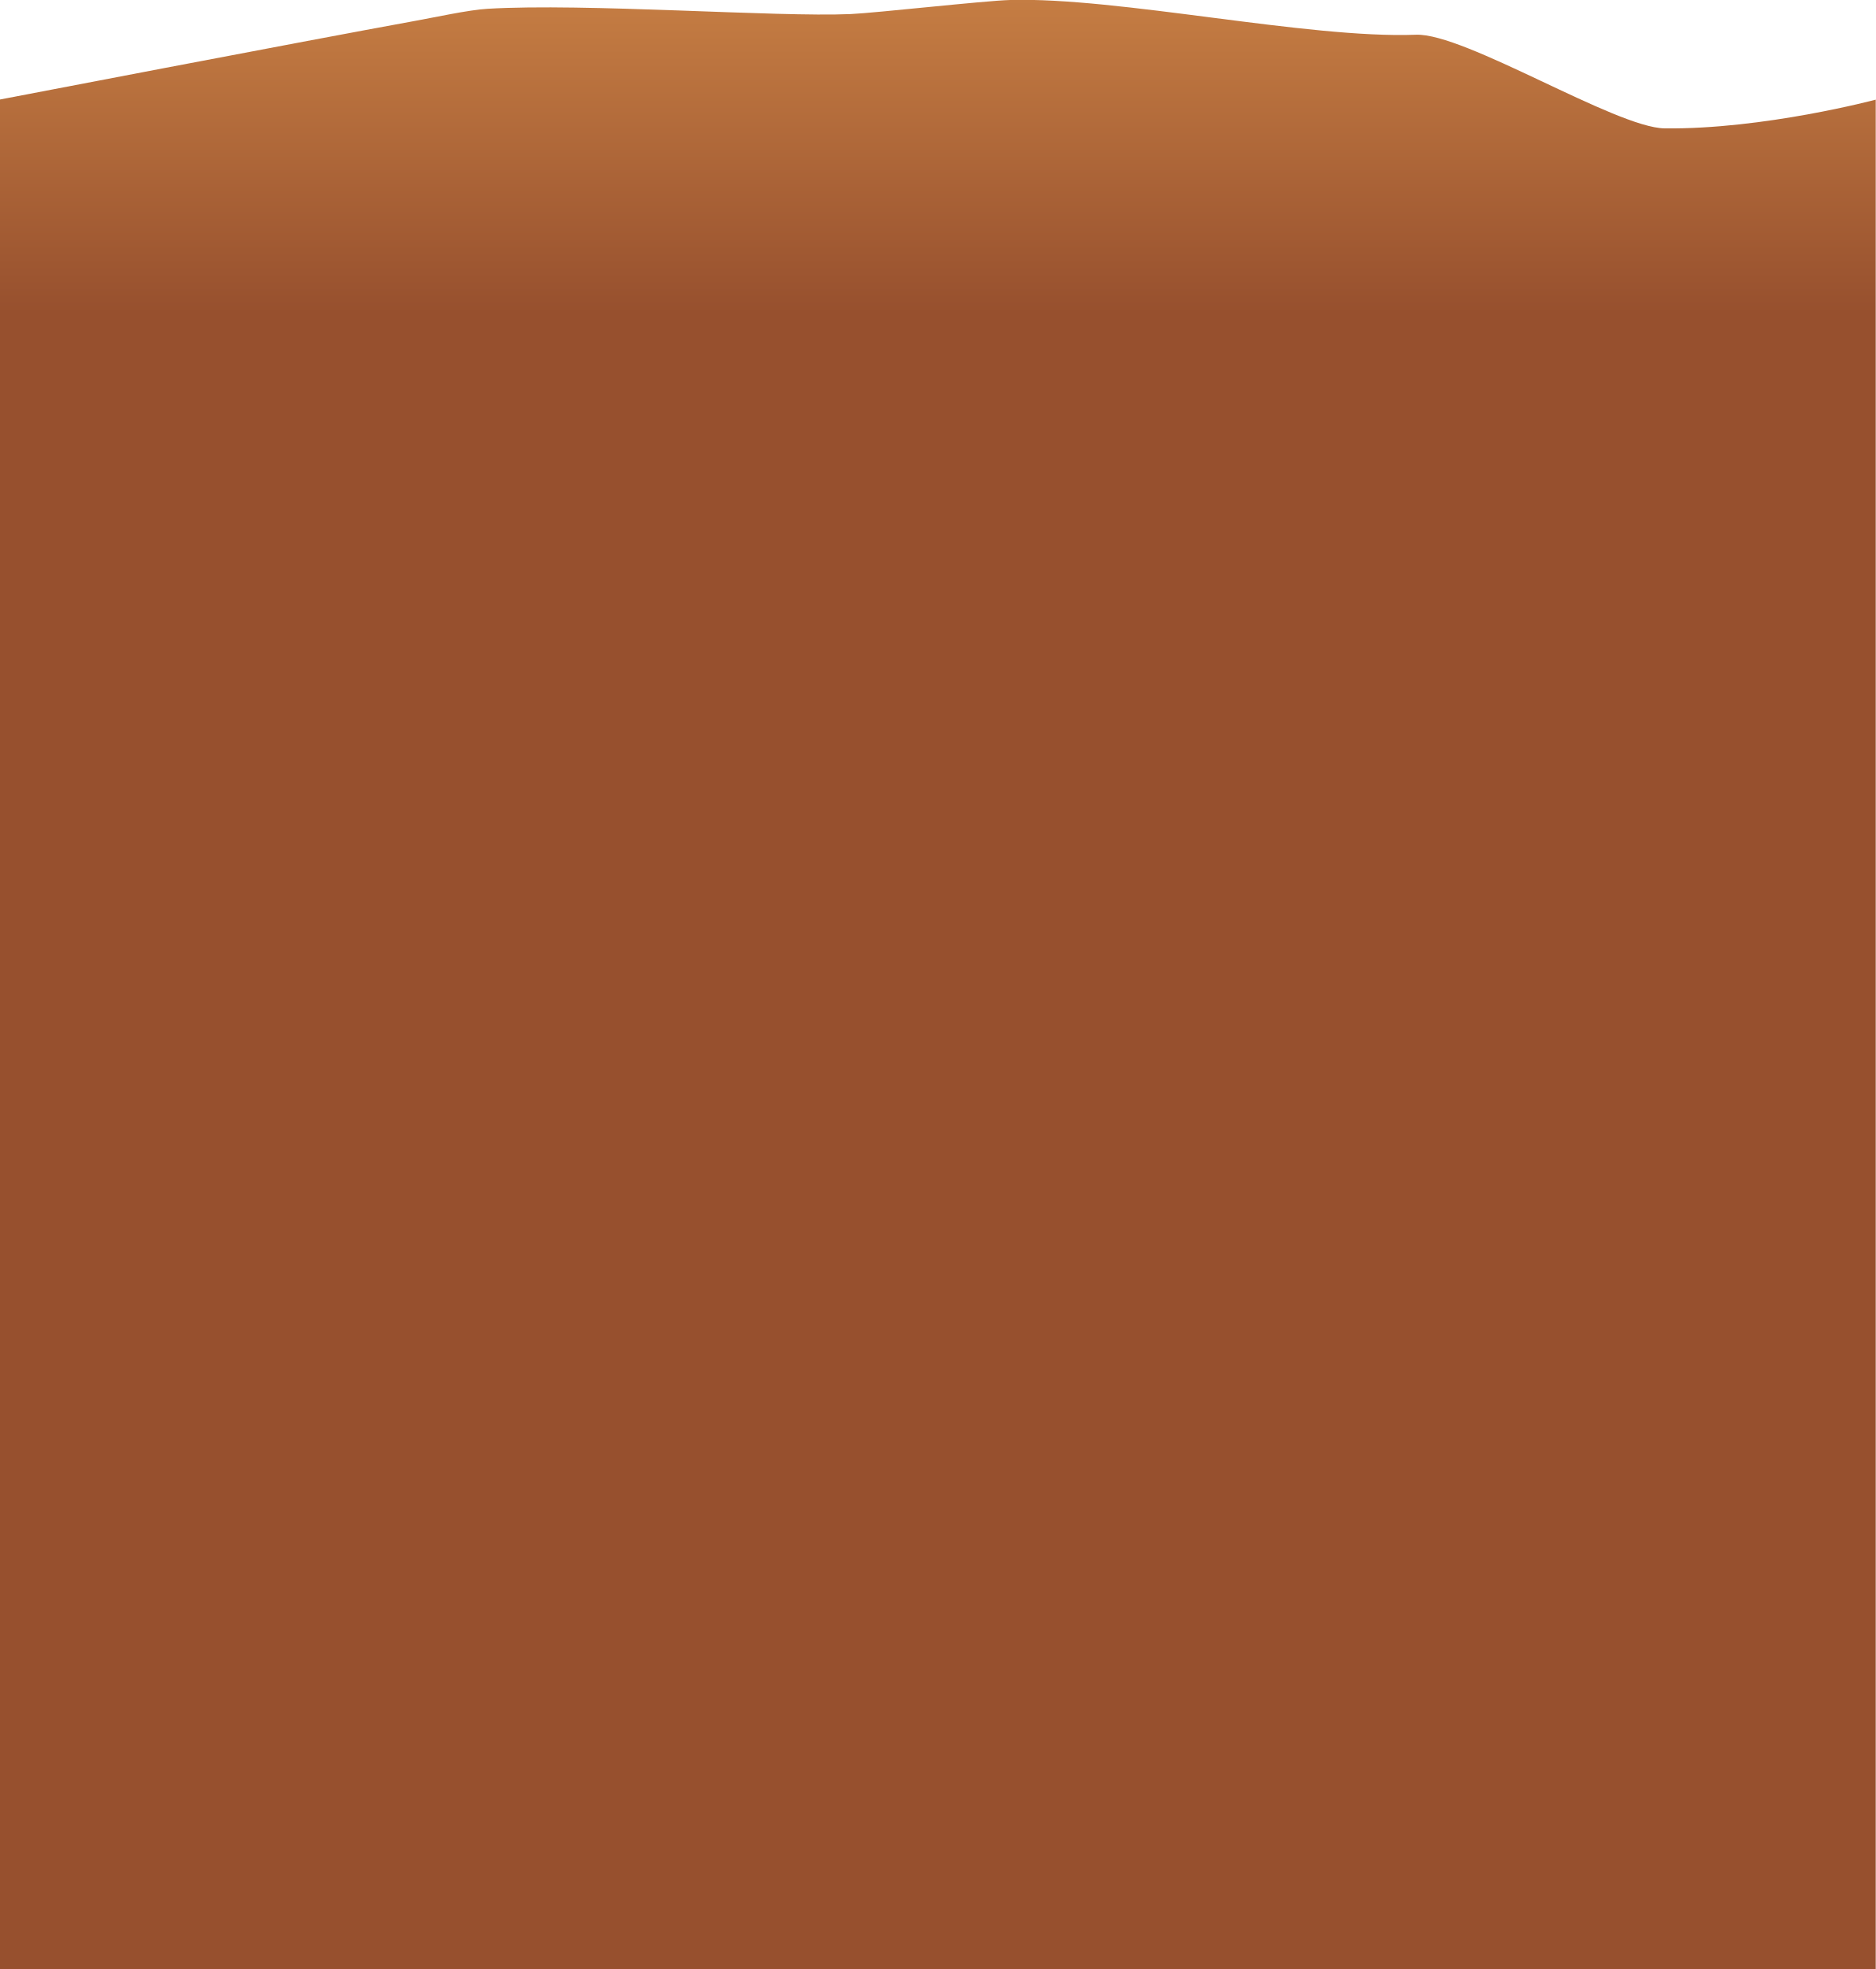
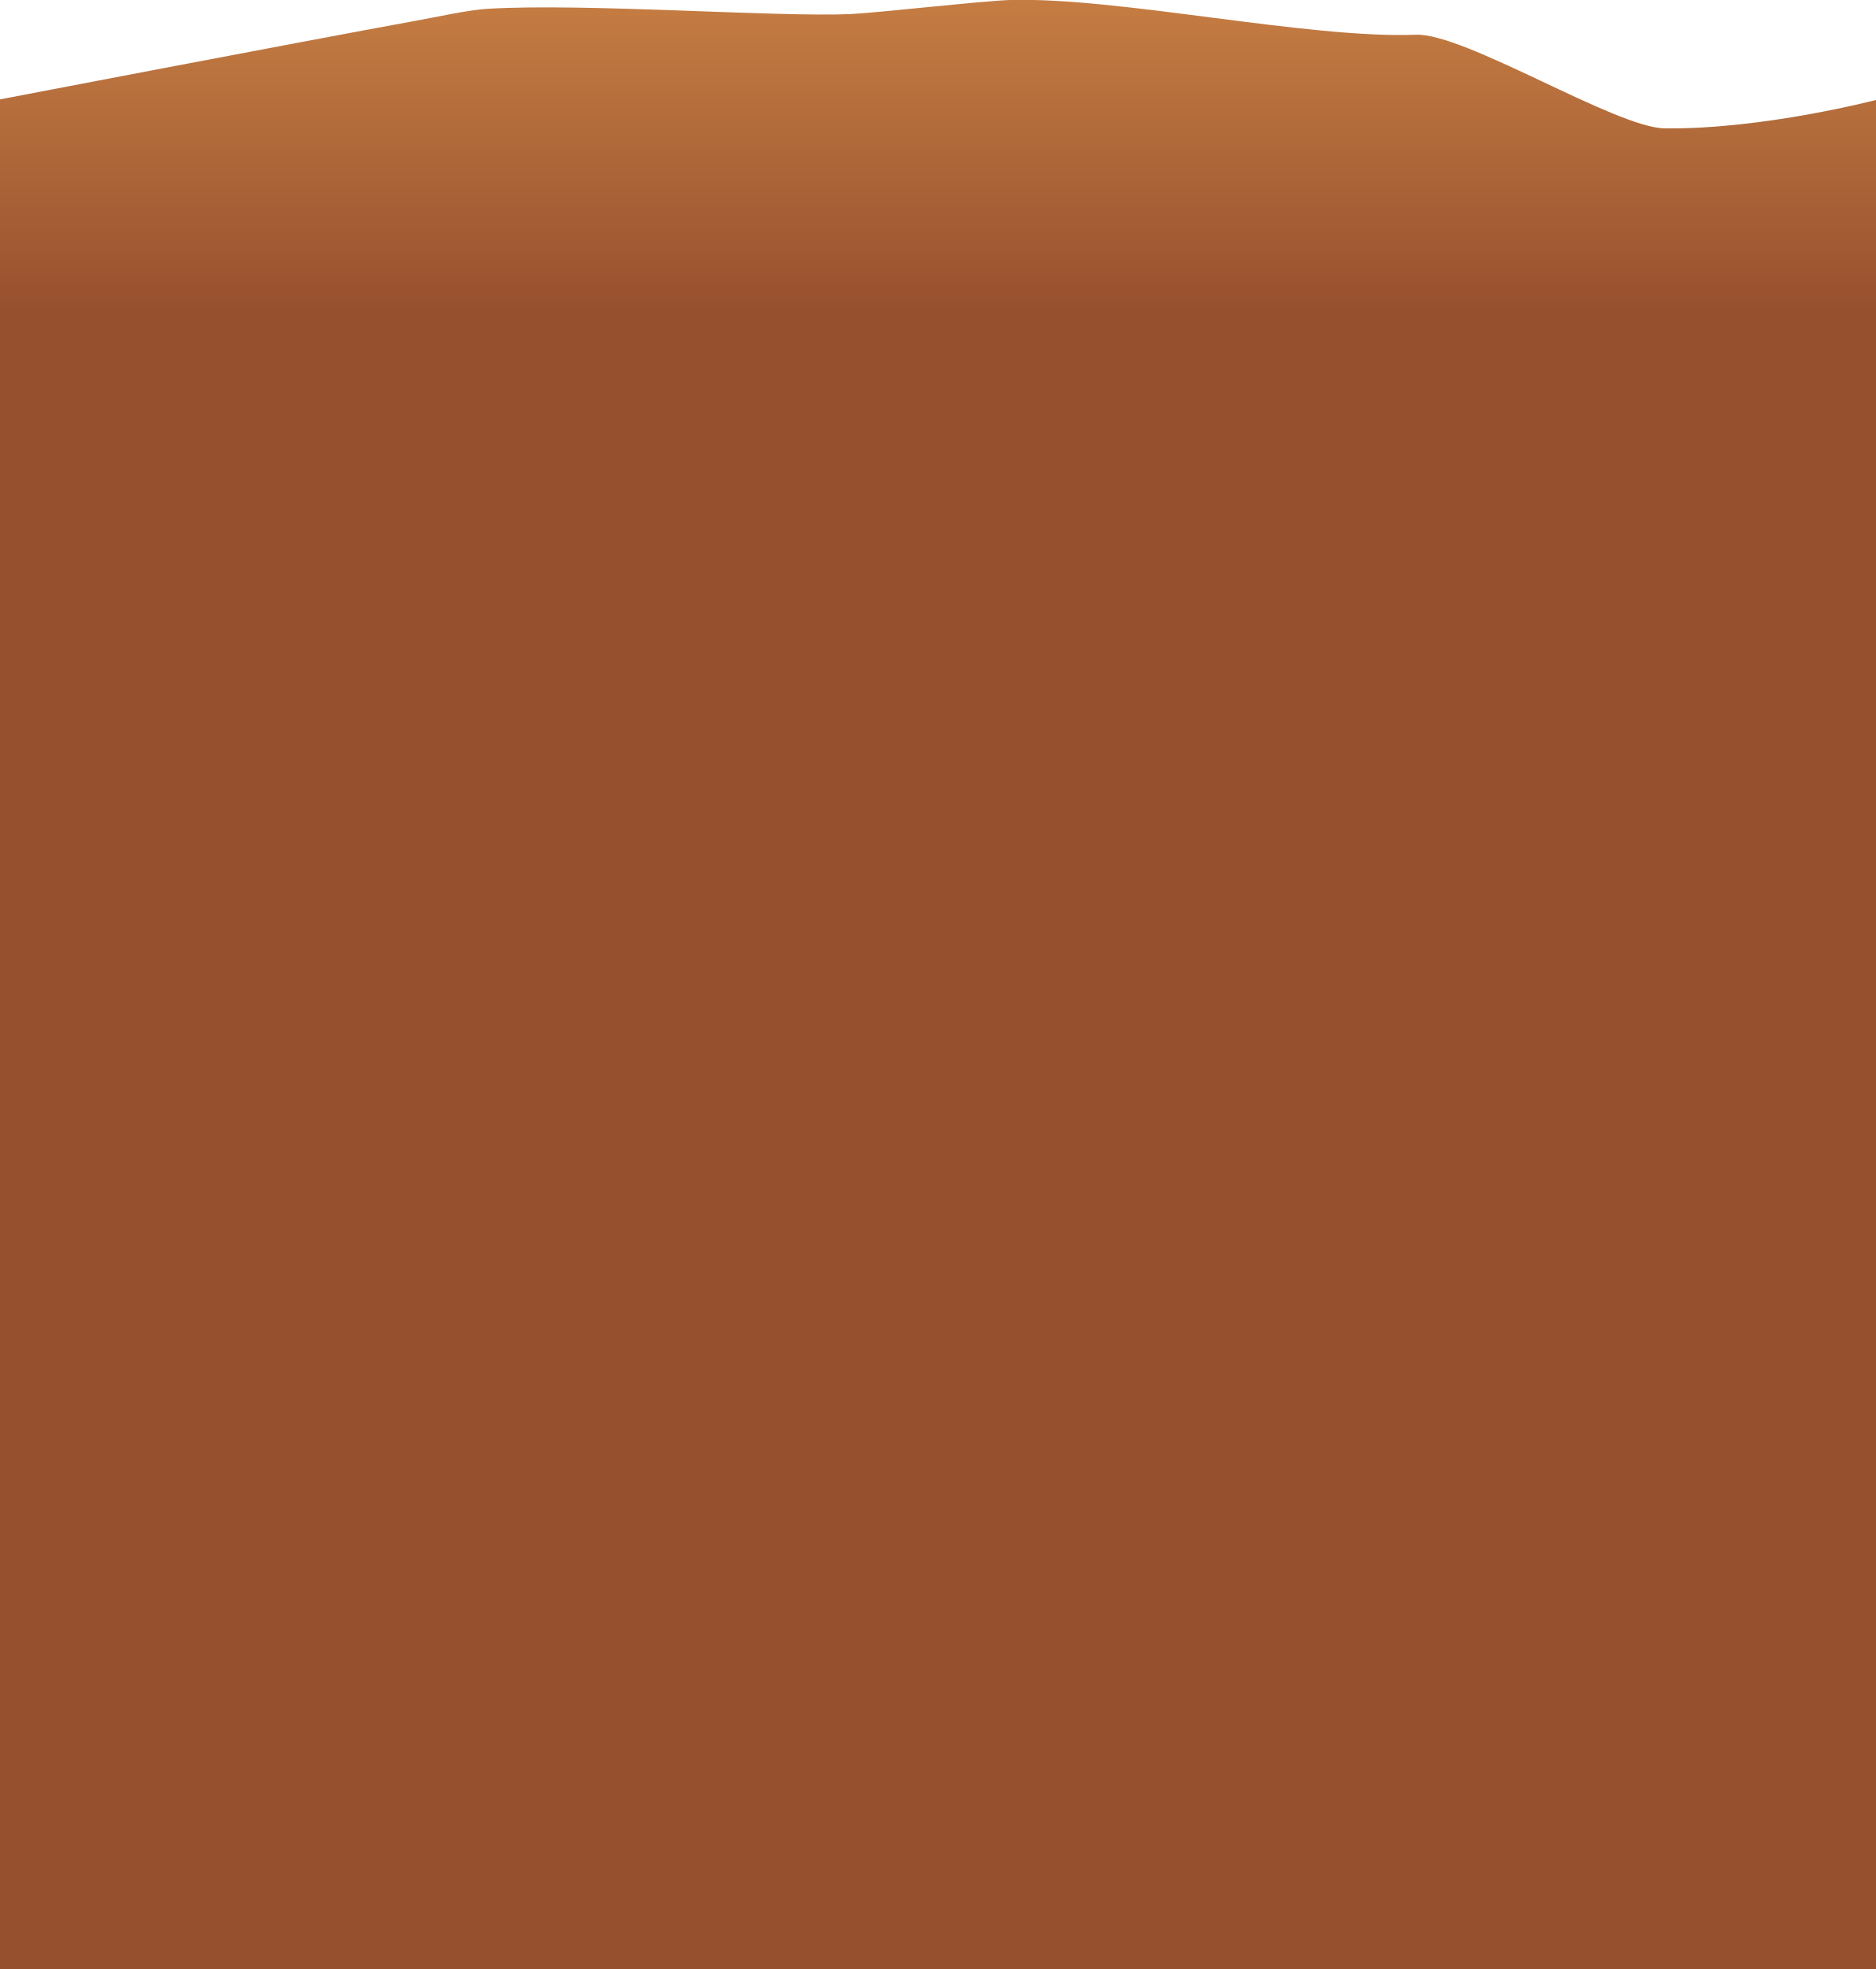
<svg xmlns="http://www.w3.org/2000/svg" version="1.1" id="Layer_1" x="0px" y="0px" width="1280px" height="1343.6px" viewBox="0 0 1280 1343.6" enable-background="new 0 0 1280 1343.6" xml:space="preserve">
-   <linearGradient id="SVGID_1_" gradientUnits="userSpaceOnUse" x1="640" y1="1343.606" x2="640" y2="6.114294e-05">
+   <linearGradient id="SVGID_1_" gradientUnits="userSpaceOnUse" x1="-189" y1="487.1" x2="-189" y2="1831.21" gradientTransform="matrix(1 0 0 -1 829 1831.1)">
    <stop offset="0.841" style="stop-color:#97502E" />
    <stop offset="1" style="stop-color:#C57D43" />
  </linearGradient>
-   <path fill="url(#SVGID_1_)" d="M0,67.9c0,0,207.2-39.8,283-53.6c12.4-2.2,37-7.6,49.6-8.3c66.8-4,197.2,5.8,247.8,3.6  c17.8-0.8,91.1-9.1,108.9-9.6c73.9-2.1,203,26.5,276.9,23.7c33.3-1.3,136.3,63.4,169.7,63.9C1203.5,88.4,1280,68,1280,68v1275.6  l-1280,0V67.9z" />
+   <path fill="url(#SVGID_1_)" d="M-1,68c0,0,208.2-39.9,284-53.7c12.4-2.2,37-7.6,49.6-8.3c66.8-4,197.2,5.8,247.8,3.6  c17.8-0.8,91.1-9.1,108.9-9.6c73.9-2.1,203,26.5,276.9,23.7c33.3-1.3,136.3,63.4,169.7,63.9C1203.5,88.4,1281,68,1281,68v1276H-1V68  z" />
</svg>
